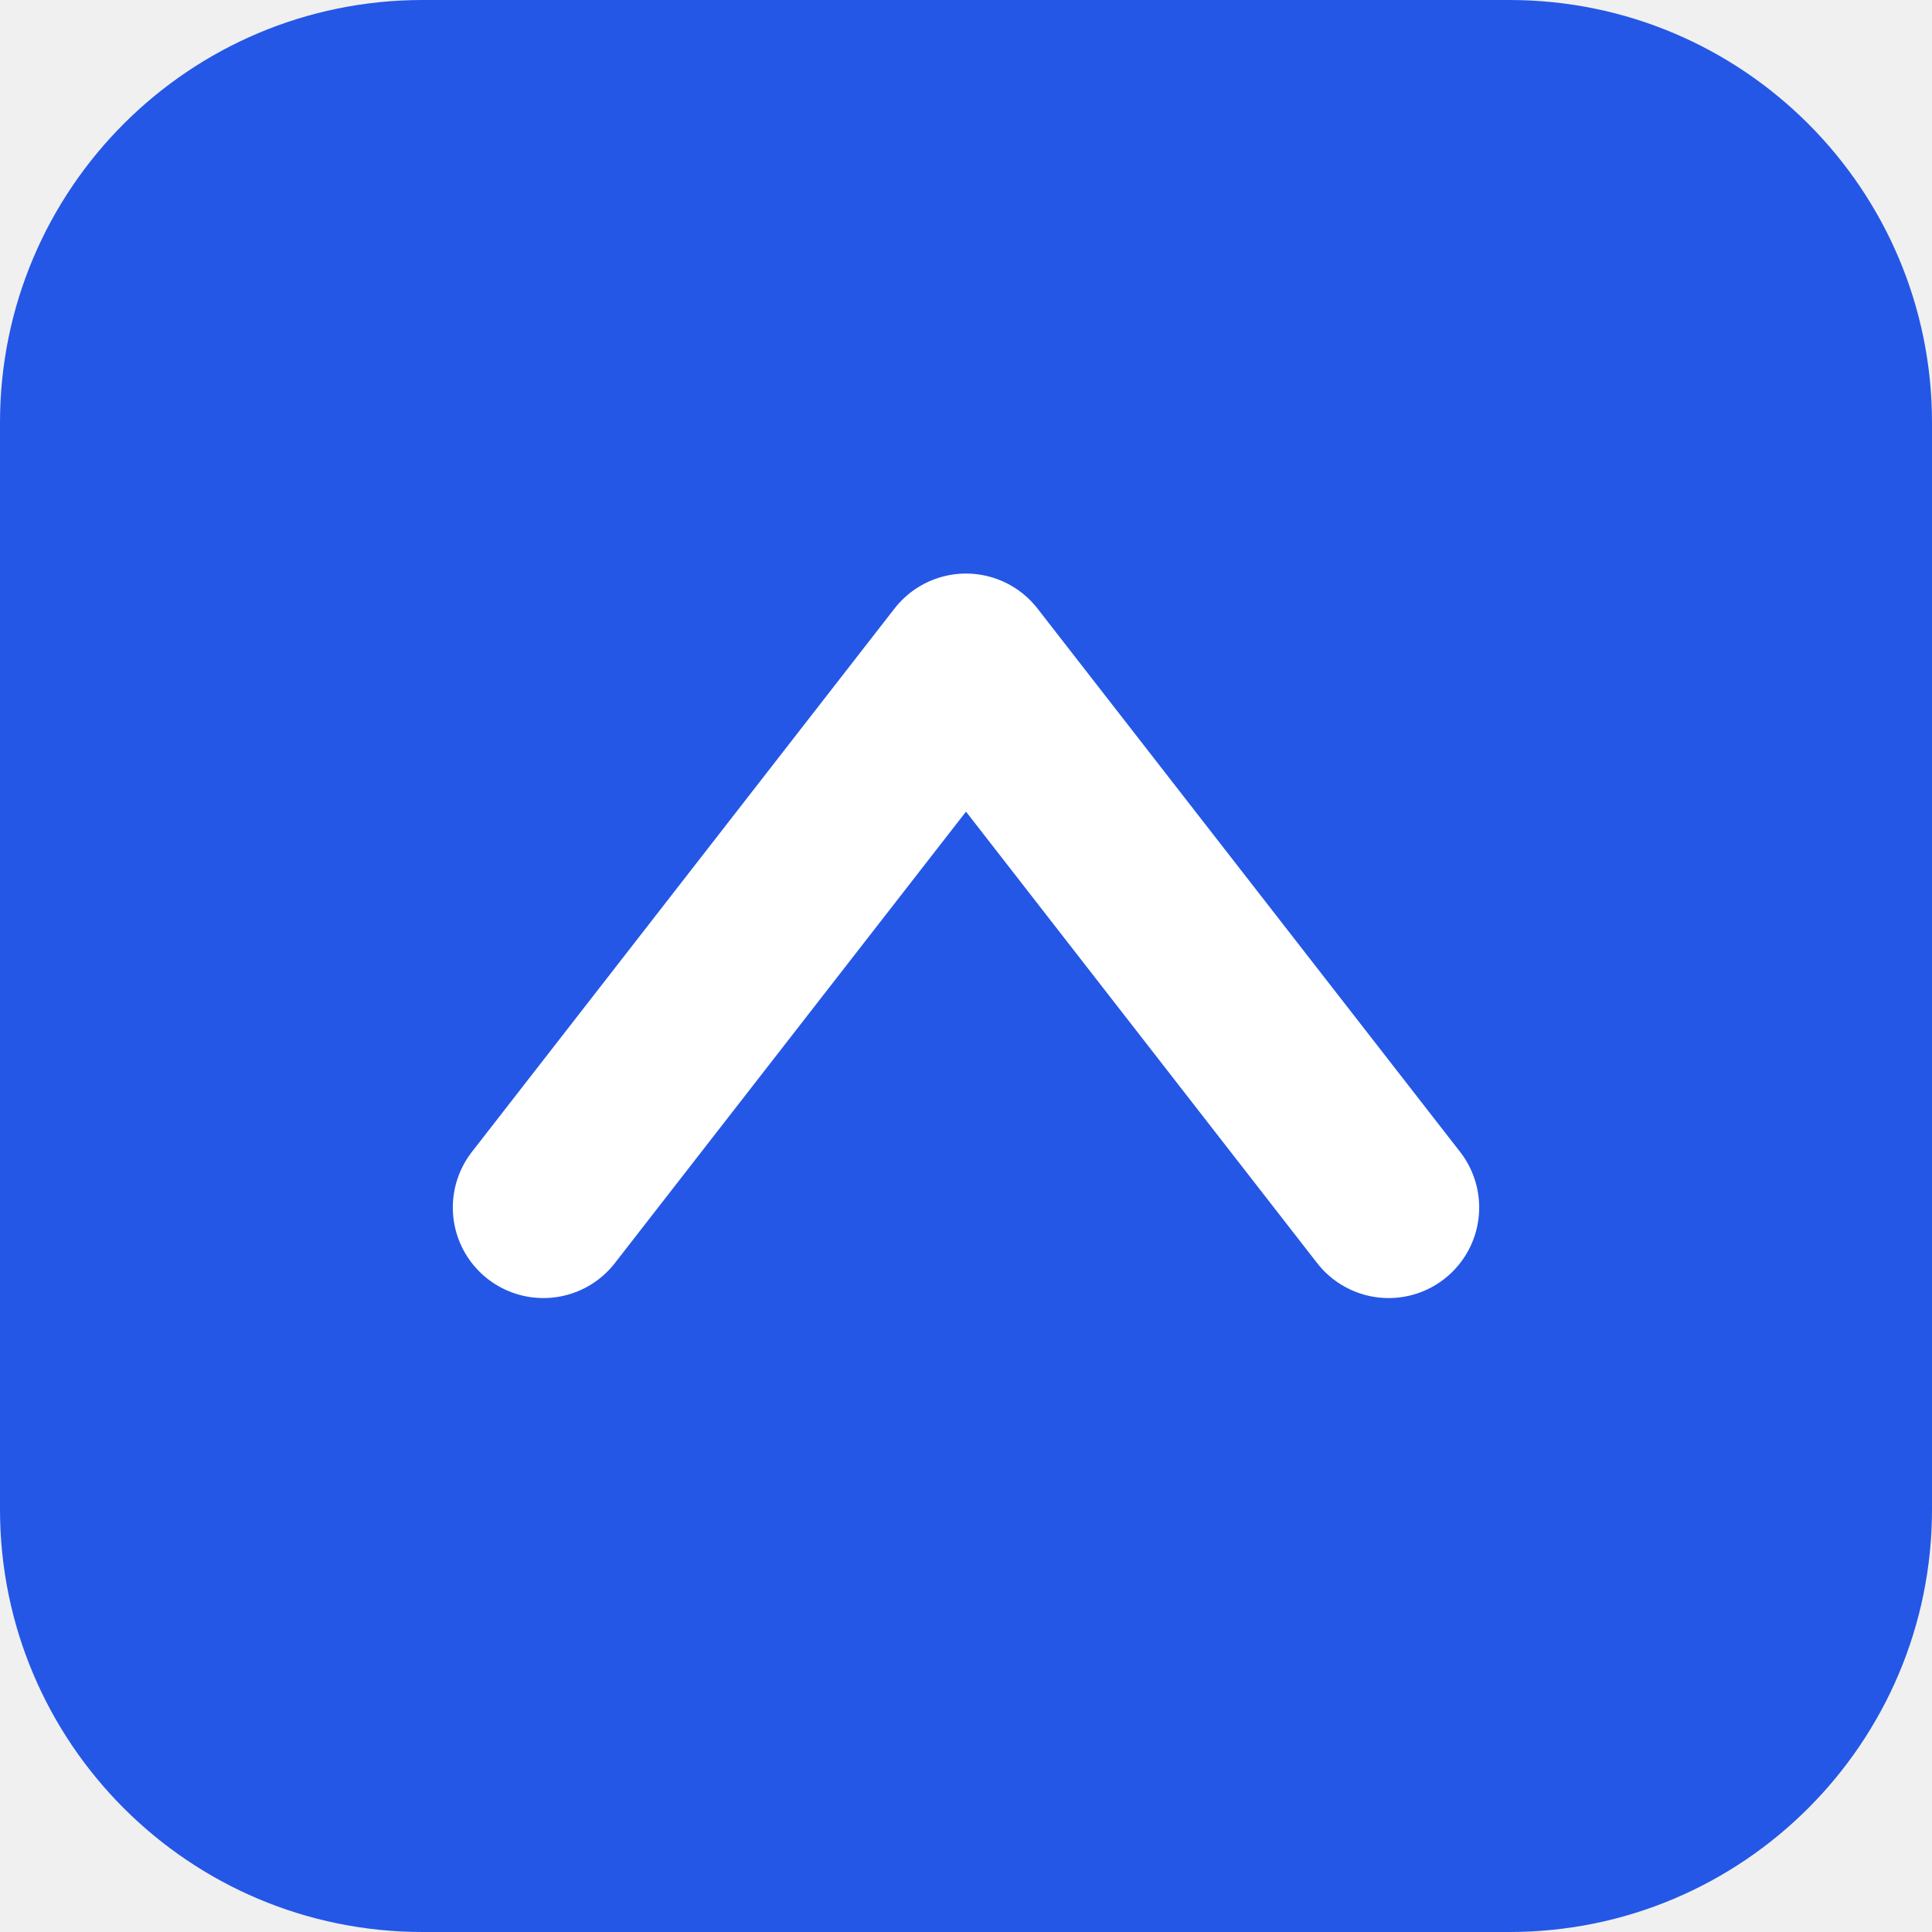
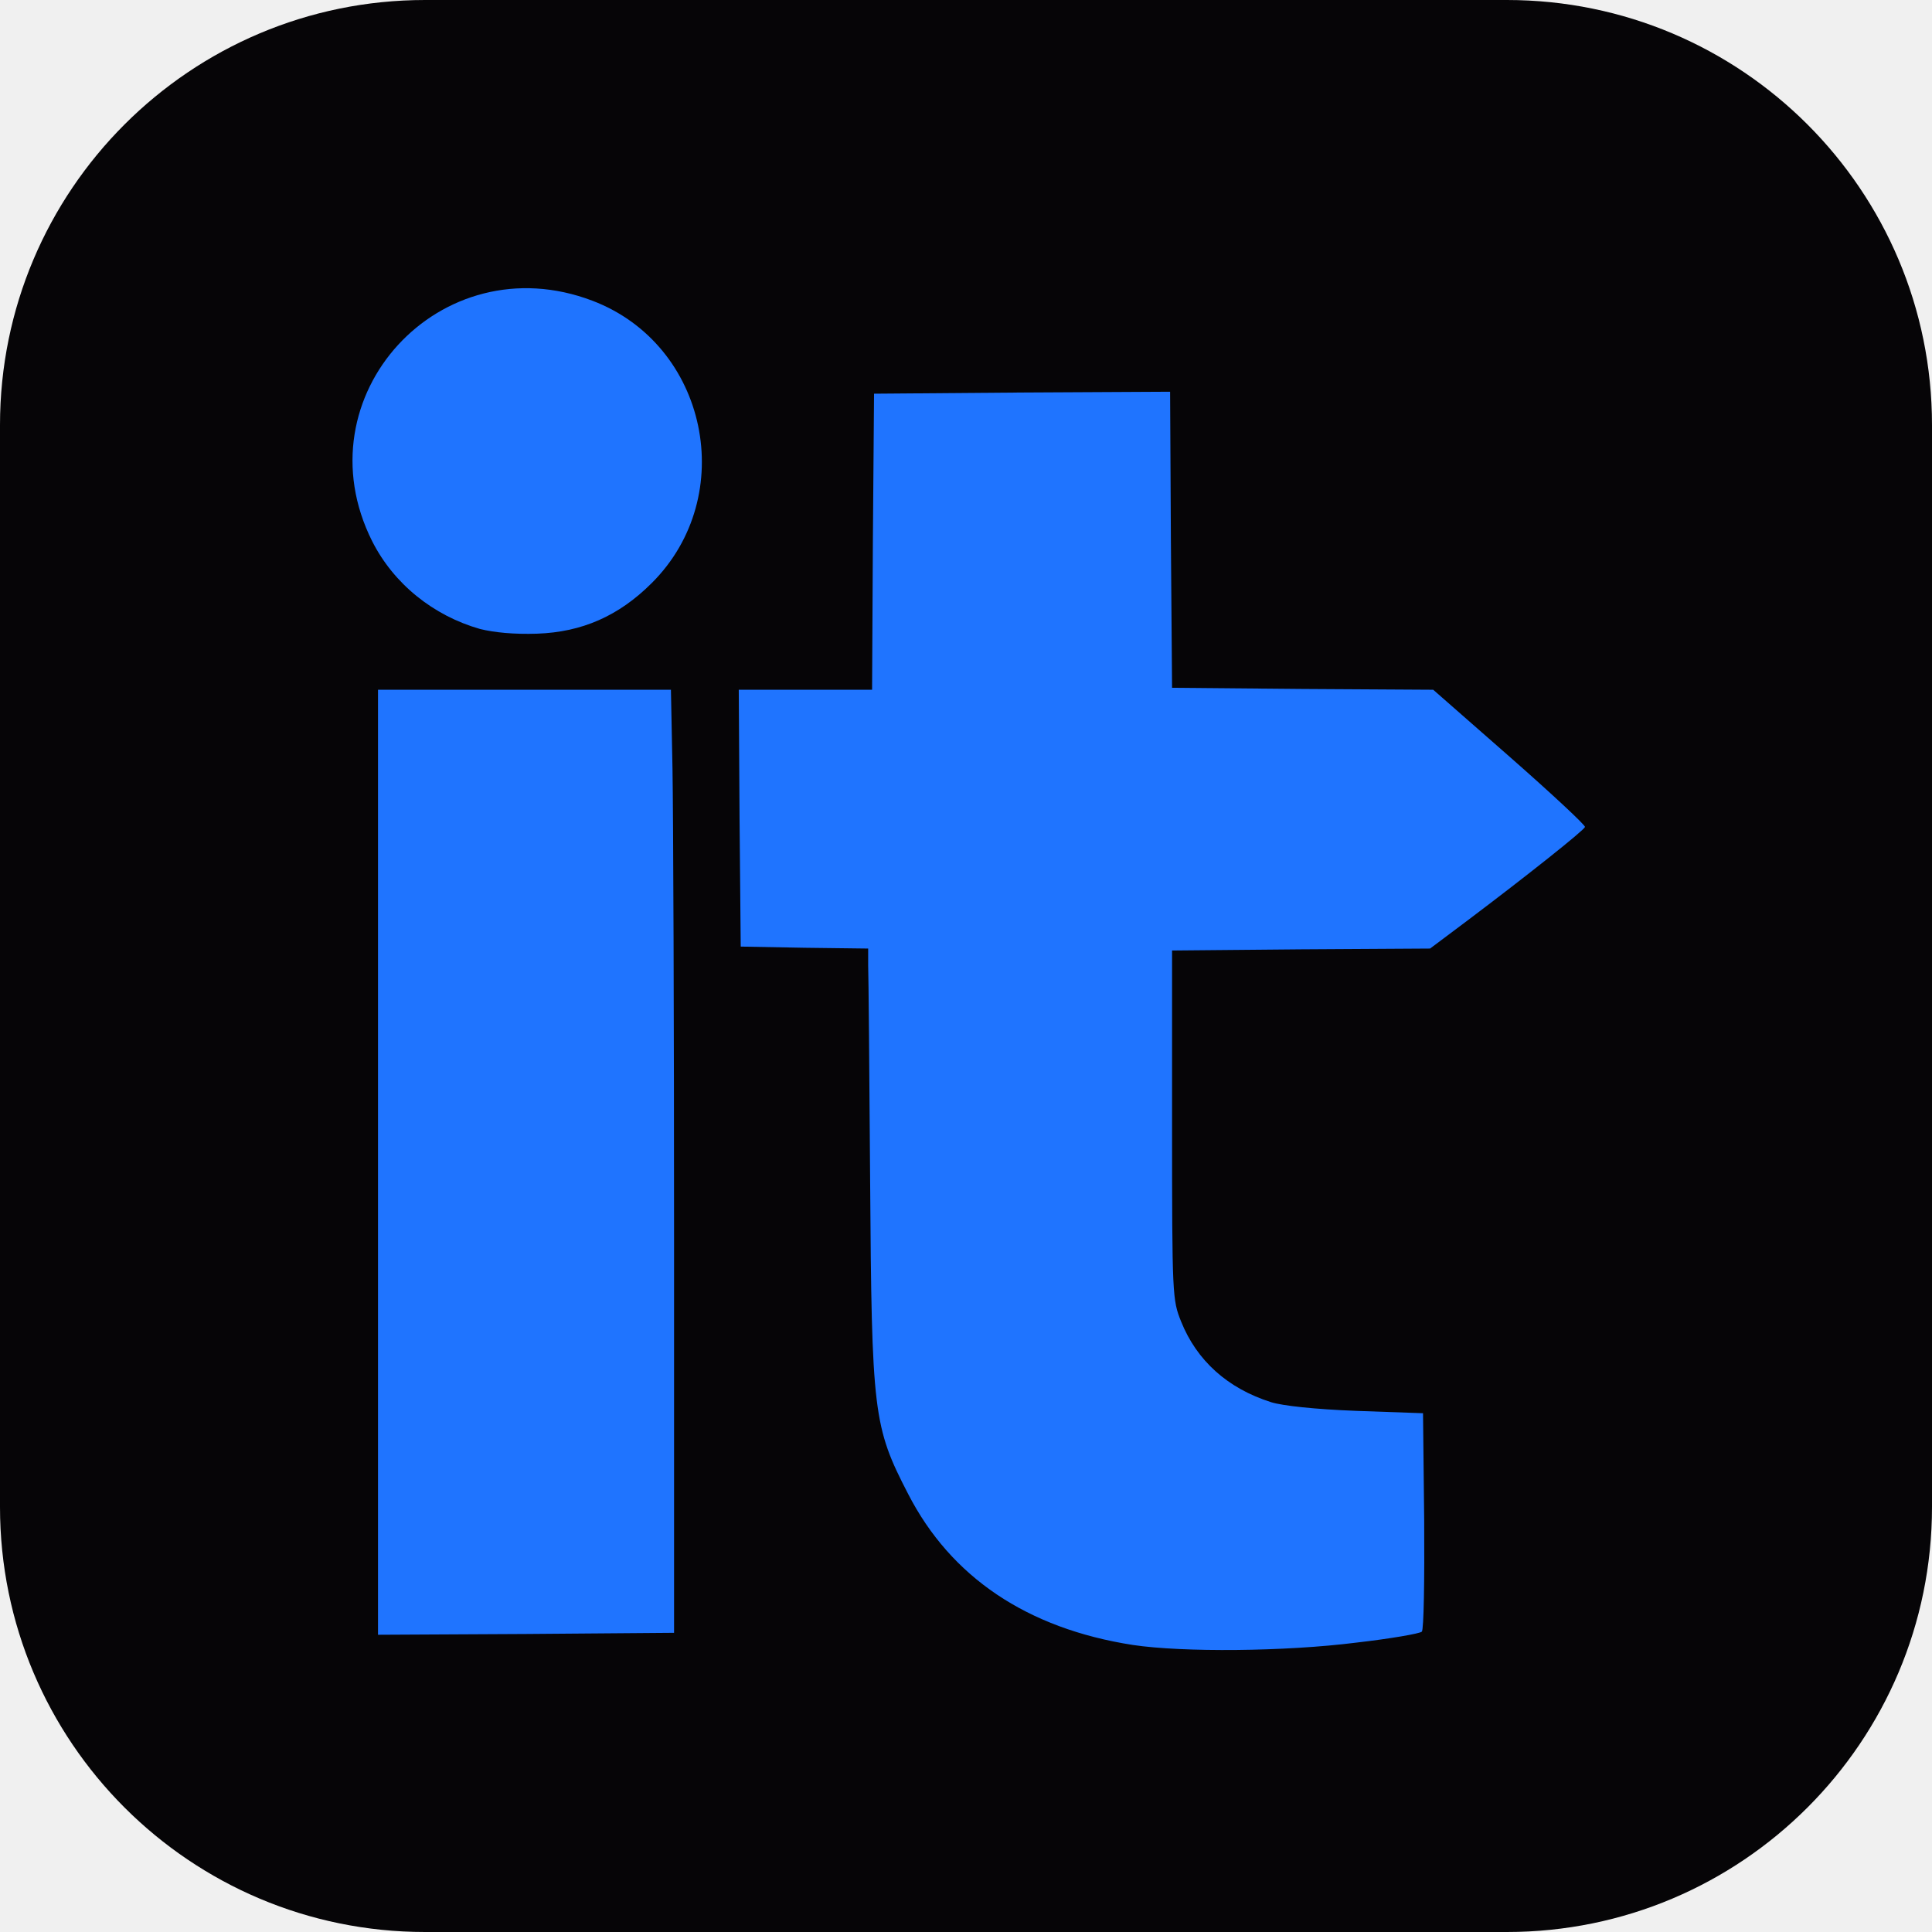
- <svg xmlns="http://www.w3.org/2000/svg" viewBox="0 0 64 64">
-   <rect width="64" height="64" rx="14" fill="#2457e6" />
-   <path d="M18 40l14-18 14 18" fill="none" stroke="#fff" stroke-width="6" stroke-linecap="round" stroke-linejoin="round" />
+ <svg xmlns="http://www.w3.org/2000/svg" viewBox="1560.6 -58.9 492.7 492.7">
+   <rect x="1560.6" y="-58.9" width="492.7" height="492.7" rx="108.4" fill="#060507" />
+   <path fill="#1f74ff" d="M1849.5 360.6C1822.5 356.4 1803.1 343.3 1792.2 322.1C1783.3 304.9 1782.9 301.6 1782.5 242.0C1782.3 214.2 1782.1 189.6 1782.0 187.3L1782.0 183.0L1765.8 182.8L1749.5 182.5L1749.2 149.8L1749.0 117.0L1766.0 117.0L1783.0 117.0L1783.2 79.2L1783.5 41.5L1821.2 41.2L1859.0 41.0L1859.2 78.7L1859.5 116.5L1892.8 116.8L1926.1 117.0L1945.6 134.1C1956.3 143.5 1965.0 151.6 1964.8 152.0C1964.5 152.9 1949.9 164.5 1934.9 175.8L1925.3 183.0L1892.4 183.2L1859.5 183.5L1859.5 228.0C1859.5 271.7 1859.6 272.6 1861.8 278.1C1865.8 288.1 1873.7 295.2 1884.8 298.7C1887.7 299.6 1895.9 300.5 1906.5 300.9L1923.5 301.5L1923.8 328.9C1923.9 344.0 1923.7 356.7 1923.2 357.2C1922.7 357.7 1915.2 359.0 1906.5 360.0C1888.3 362.3 1862.2 362.5 1849.5 360.6ZM1657.0 237.5L1657.0 117.0L1694.3 117.0L1731.7 117.0L1732.1 137.2C1732.3 148.4 1732.5 202.5 1732.5 257.5L1732.5 357.5L1694.8 357.8L1657.0 358.0L1657.0 237.5ZM1683.0 101.5C1671.1 98.1 1661.0 90.0 1655.5 79.1C1637.0 42.2 1672.9 3.0 1711.7 17.8C1741.1 29.0 1749.1 67.6 1726.8 89.8C1718.4 98.2 1709.0 102.3 1697.6 102.7C1691.7 102.9 1686.6 102.4 1683.0 101.5Z" />
</svg>
